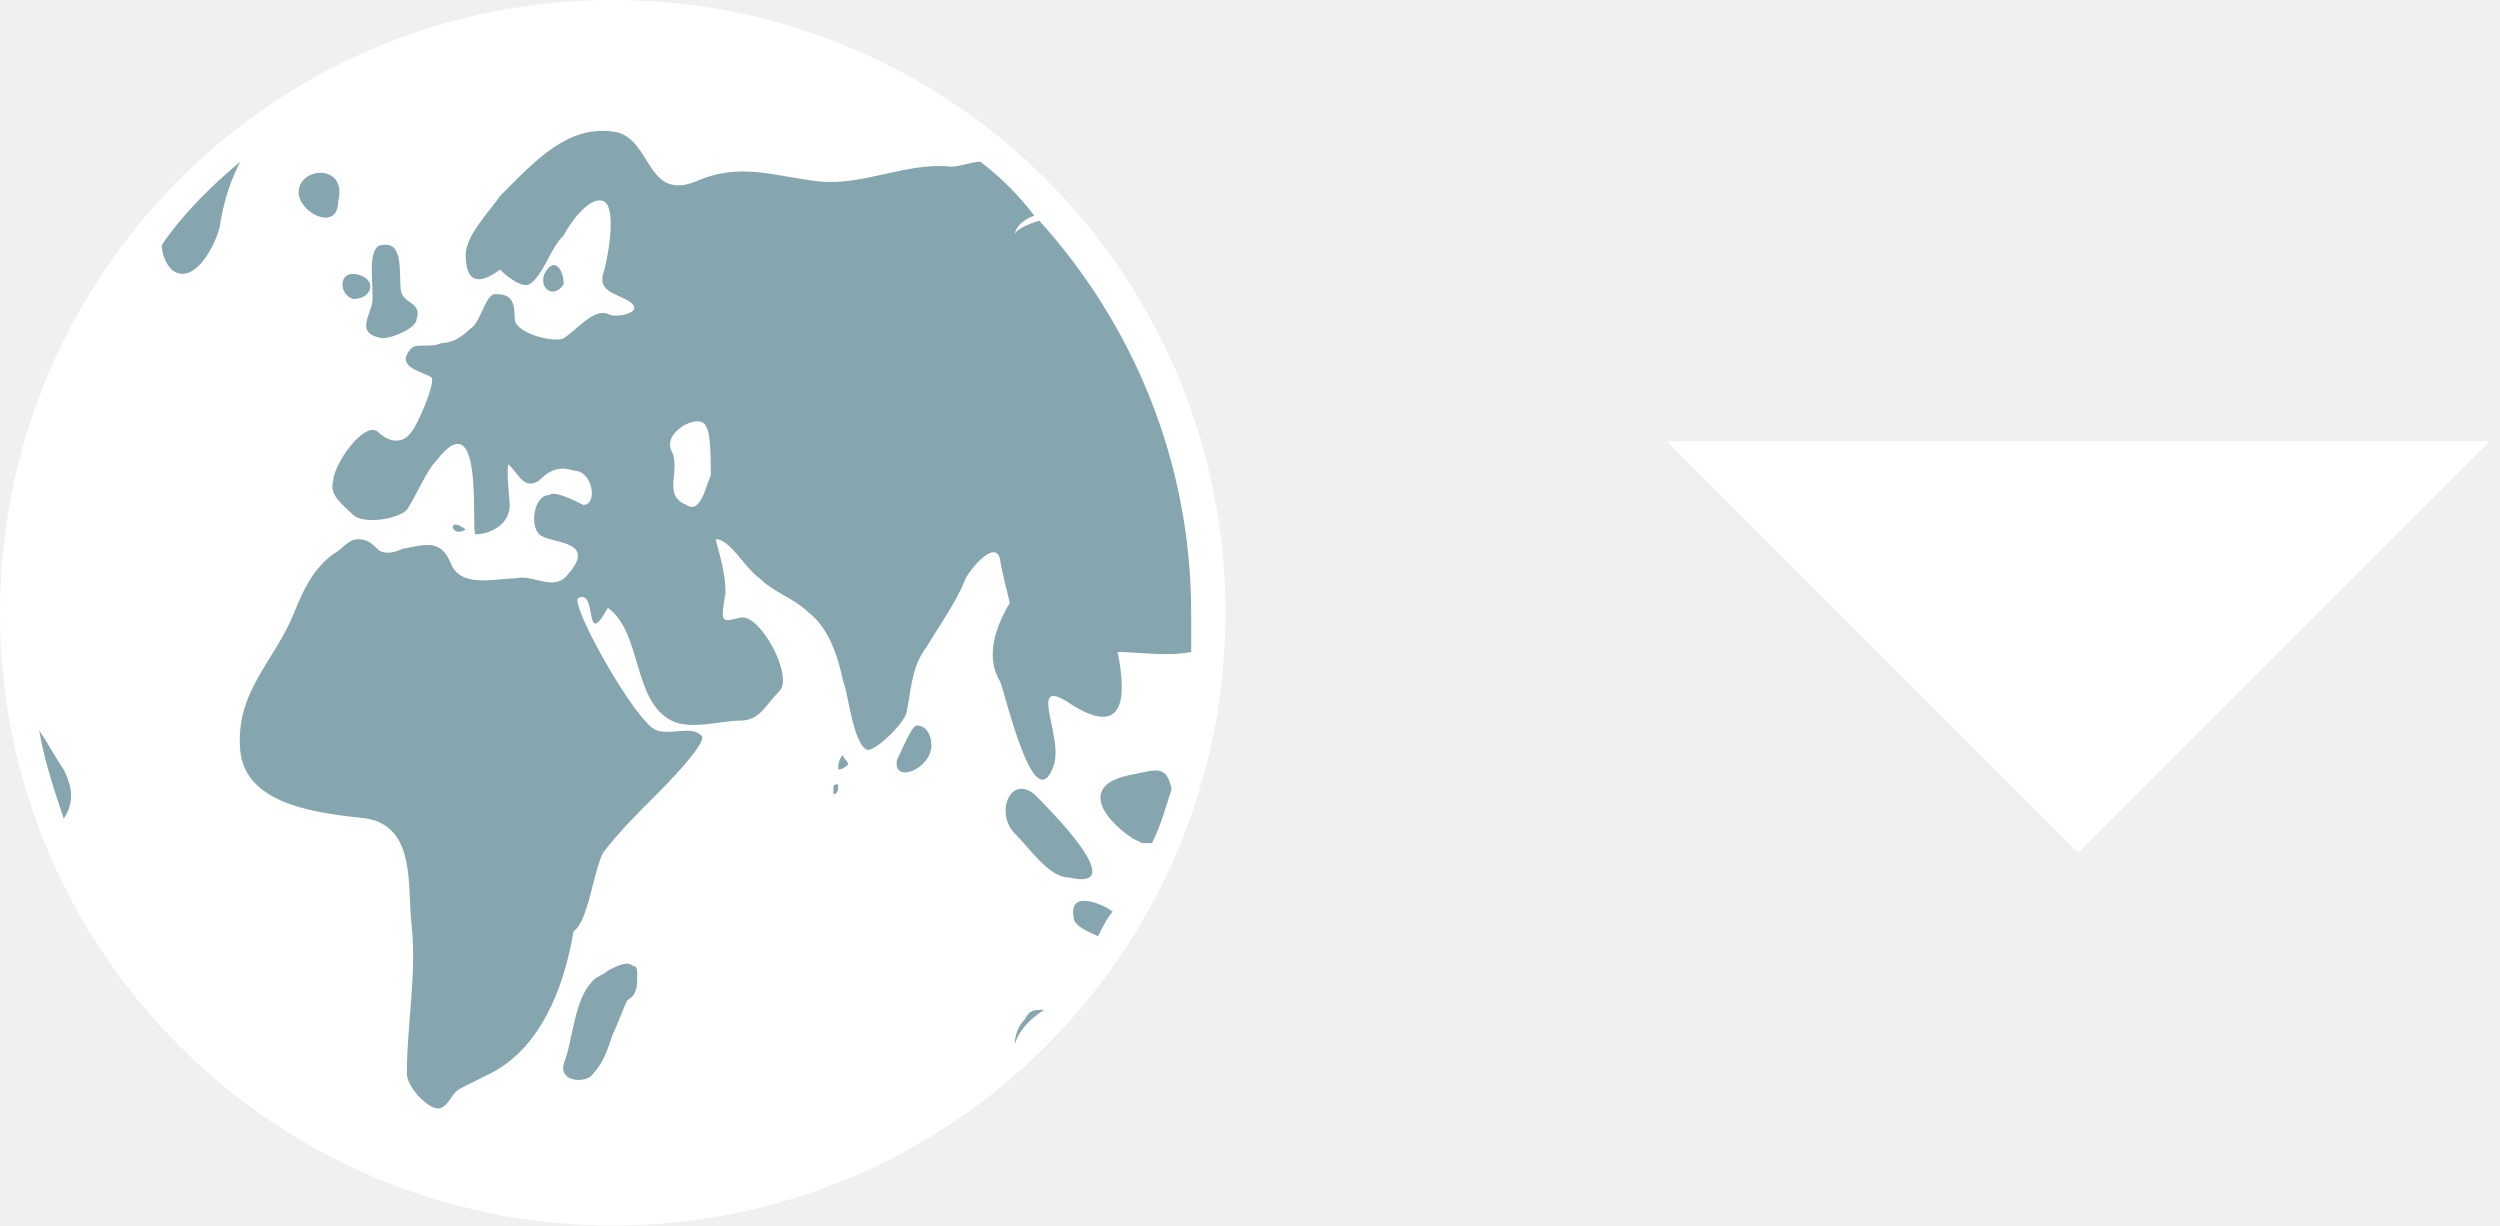
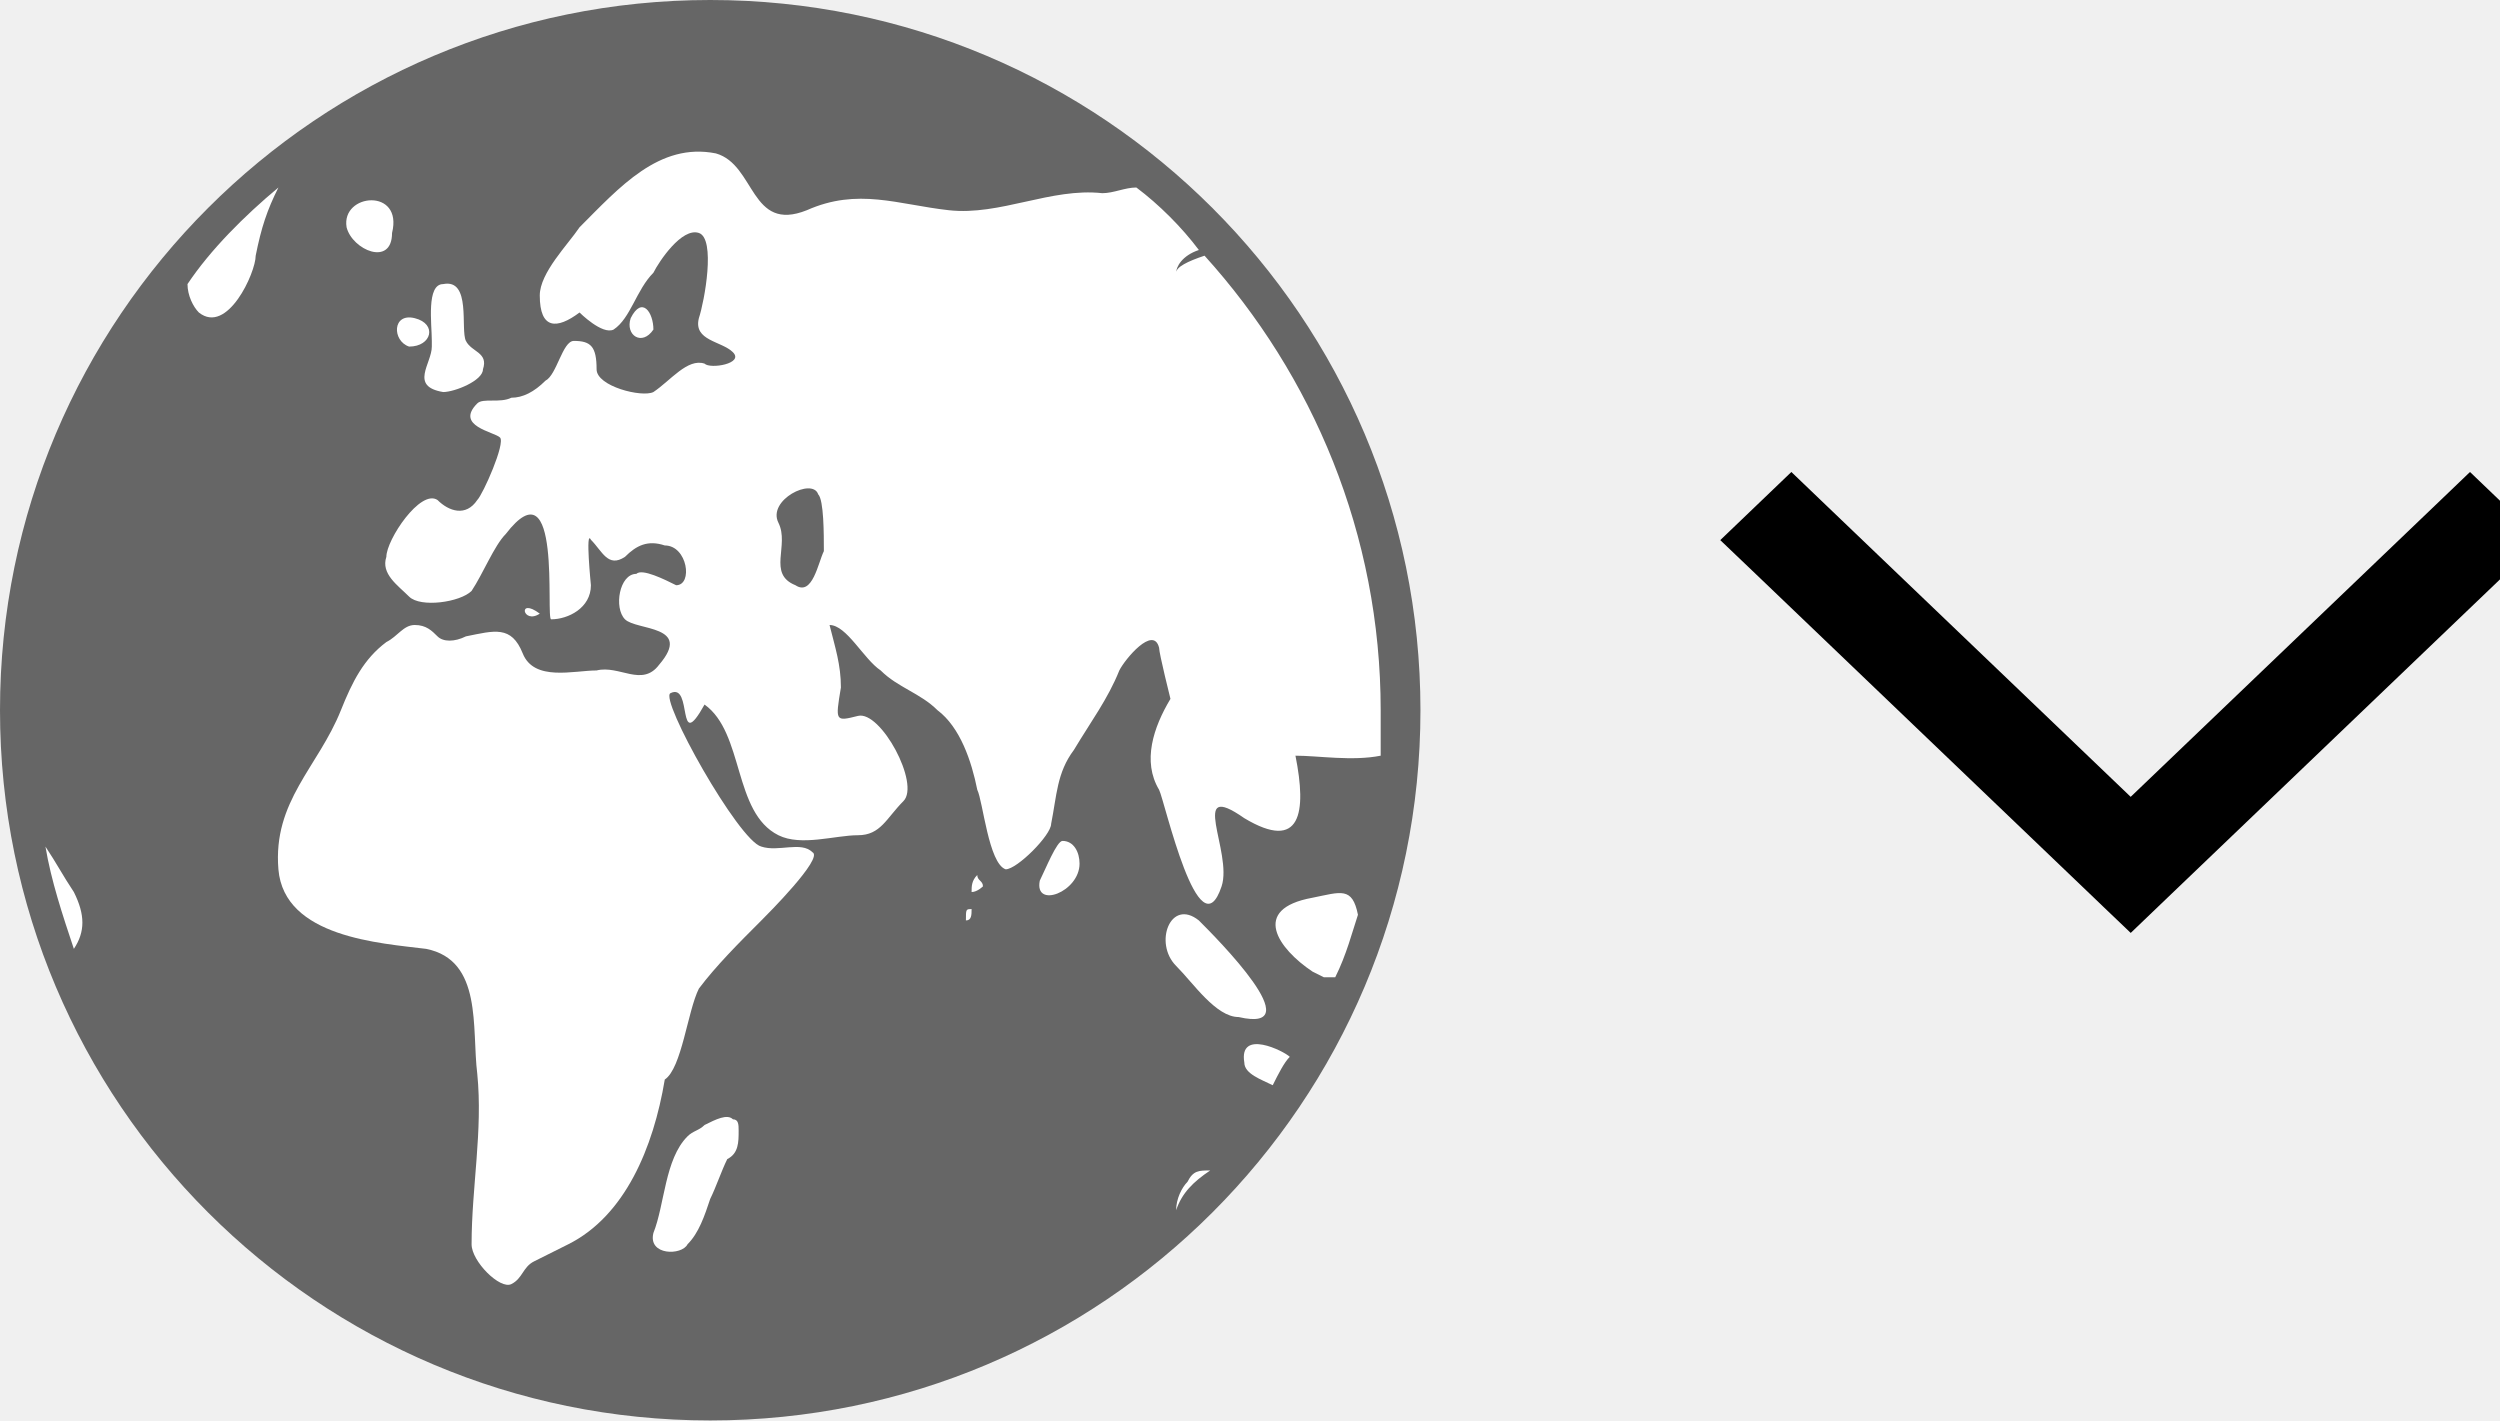
- <svg xmlns="http://www.w3.org/2000/svg" width="51px" height="25px" viewBox="0 0 51 25" version="1.1">
+ <svg xmlns="http://www.w3.org/2000/svg" width="44px" height="25px" viewBox="0 0 44 25" version="1.1">
  <defs />
  <g id="Page-1" stroke="none" stroke-width="1" fill="none" fill-rule="evenodd">
-     <g id="ico_weltkugel-+-Page-1">
-       <g id="ico_weltkugel">
-         <circle id="Oval" fill="#FFFFFF" cx="12.5" cy="12.5" r="12.5" />
-         <path d="M21.9,18.7 C21.9,18.9 22.2,19 22.4,19.1 C22.5,18.9 22.6,18.7 22.7,18.6 C22.6,18.5 21.8,18.1 21.9,18.7 L21.9,18.7 Z M21.1,16.2 C20.6,15.8 20.3,16.6 20.7,17 C21,17.3 21.4,17.9 21.8,17.9 C23.1,18.2 21.4,16.5 21.1,16.2 L21.1,16.2 Z M21.3,20.6 C21.1,20.6 21,20.6 20.9,20.8 C20.8,20.9 20.7,21.1 20.7,21.3 C20.8,21 21,20.8 21.3,20.6 L21.3,20.6 Z M23.1,15.8 C22,16 22.5,16.7 23.1,17.1 L23.3,17.2 L23.5,17.2 C23.7,16.8 23.8,16.4 23.9,16.1 C23.8,15.6 23.6,15.7 23.1,15.8 L23.1,15.8 Z M13,19.9 C13,19.8 13,19.7 12.9,19.7 C12.8,19.6 12.6,19.7 12.4,19.8 C12.3,19.9 12.2,19.9 12.1,20 C11.7,20.4 11.7,21.2 11.5,21.7 C11.4,22.1 12,22.1 12.1,21.9 C12.3,21.7 12.4,21.4 12.5,21.1 C12.6,20.9 12.7,20.6 12.8,20.4 C13,20.3 13,20.1 13,19.9 L13,19.9 Z M17,16.2 C17.1,16.2 17.1,16.1 17.1,16 C17,16 17,16 17,16.2 L17,16.2 Z M17.3,15.6 C17.3,15.5 17.2,15.5 17.2,15.4 C17.1,15.5 17.1,15.6 17.1,15.7 C17.2,15.7 17.3,15.6 17.3,15.6 L17.3,15.6 Z M19,15.2 C19,15 18.9,14.8 18.7,14.8 C18.6,14.8 18.4,15.3 18.3,15.5 C18.2,16 19,15.7 19,15.2 L19,15.2 Z M9.5,10.8 C9.1,10.5 9.2,11 9.5,10.8 L9.5,10.8 Z M6.1,4 C6.2,4.4 6.9,4.7 6.9,4.1 L6.9,4 L6.9,4.1 C7.1,3.3 6,3.4 6.1,4 L6.1,4 Z M11.1,5.6 C11,5.9 11.3,6.1 11.5,5.8 C11.5,5.5 11.3,5.2 11.1,5.6 L11.1,5.6 Z M7.8,6.9 C8,6.9 8.5,6.7 8.5,6.5 C8.6,6.2 8.3,6.2 8.2,6 C8.1,5.8 8.3,4.9 7.8,5 C7.5,5 7.6,5.7 7.6,6 L7.6,6.1 C7.6,6.4 7.2,6.8 7.8,6.9 L7.8,6.9 Z M4.9,3.3 C4.3,3.8 3.7,4.4 3.3,5 C3.3,5.2 3.4,5.4 3.5,5.5 C4,5.9 4.5,4.8 4.5,4.5 C4.6,4 4.7,3.7 4.9,3.3 L4.9,3.3 Z M1.3,15.7 C1.1,15.4 1,15.2 0.8,14.9 C0.9,15.5 1.1,16.1 1.3,16.7 C1.5,16.4 1.5,16.1 1.3,15.7 L1.3,15.7 Z" id="Shape" fill="#86A6AF" />
-         <path d="M7.3,5.6 C6.9,5.5 6.9,6 7.2,6.1 L7.2,6.1 C7.6,6.1 7.7,5.7 7.3,5.6 L7.3,5.6 Z M16.7,3.7 C15.8,3.6 15.1,3.3 14.2,3.7 C13.2,4.1 13.3,2.9 12.6,2.7 C11.6,2.5 10.9,3.3 10.2,4 C10,4.3 9.5,4.8 9.5,5.2 C9.5,5.8 9.8,5.8 10.2,5.5 C10.2,5.5 10.6,5.9 10.8,5.8 C11.1,5.6 11.2,5.1 11.5,4.8 C11.6,4.6 12,4 12.3,4.1 C12.6,4.2 12.4,5.3 12.3,5.6 C12.2,6 12.7,6 12.9,6.2 C13.1,6.4 12.5,6.5 12.4,6.4 C12.1,6.3 11.8,6.7 11.5,6.9 C11.3,7 10.5,6.8 10.5,6.5 C10.5,6.1 10.4,6 10.1,6 C9.9,6 9.8,6.6 9.6,6.7 C9.4,6.9 9.2,7 9,7 C8.8,7.1 8.5,7 8.4,7.1 C8,7.5 8.7,7.6 8.8,7.7 C8.9,7.8 8.5,8.7 8.4,8.8 C8.2,9.1 7.9,9 7.7,8.8 C7.4,8.6 6.8,9.5 6.8,9.8 C6.7,10.1 7,10.3 7.2,10.5 C7.4,10.7 8.1,10.6 8.3,10.4 C8.5,10.1 8.7,9.6 8.9,9.4 C9.9,8.1 9.6,10.9 9.7,10.9 C10,10.9 10.4,10.7 10.4,10.3 C10.4,10.3 10.3,9.3 10.4,9.5 C10.6,9.7 10.7,10 11,9.8 C11.2,9.6 11.4,9.5 11.7,9.6 C12.1,9.6 12.2,10.3 11.9,10.3 C11.7,10.2 11.3,10 11.2,10.1 C10.9,10.1 10.8,10.7 11,10.9 C11.2,11.1 12.2,11 11.6,11.7 C11.3,12.1 10.9,11.7 10.5,11.8 C10.1,11.8 9.4,12 9.2,11.5 C9,11 8.7,11.1 8.2,11.2 C8,11.3 7.8,11.3 7.7,11.2 C7.6,11.1 7.5,11 7.3,11 C7.1,11 7,11.2 6.8,11.3 C6.4,11.6 6.2,12 6,12.5 C5.6,13.5 4.8,14.1 4.9,15.3 C5,16.5 6.7,16.6 7.5,16.7 C8.5,16.9 8.3,18.1 8.4,18.9 C8.5,19.9 8.3,20.9 8.3,21.9 C8.3,22.2 8.8,22.7 9,22.6 C9.2,22.5 9.2,22.3 9.4,22.2 L10,21.9 C11,21.4 11.5,20.2 11.7,19 C12,18.8 12.1,17.8 12.3,17.4 C12.6,17 13,16.6 13.4,16.2 C13.5,16.1 14.5,15.1 14.3,15 C14.1,14.8 13.7,15 13.4,14.9 C13,14.8 11.6,12.3 11.8,12.2 C12.2,12 11.9,13.3 12.4,12.4 C13.1,12.9 12.9,14.3 13.7,14.7 C14.1,14.9 14.7,14.7 15.1,14.7 C15.5,14.7 15.6,14.4 15.9,14.1 C16.2,13.8 15.5,12.5 15.1,12.6 C14.7,12.7 14.7,12.7 14.8,12.1 C14.8,11.7 14.7,11.4 14.6,11 C14.9,11 15.2,11.6 15.5,11.8 C15.8,12.1 16.2,12.2 16.5,12.5 C16.9,12.8 17.1,13.4 17.2,13.9 C17.3,14.1 17.4,15.2 17.7,15.3 C17.9,15.3 18.5,14.7 18.5,14.5 C18.6,14 18.6,13.6 18.9,13.2 C19.2,12.7 19.5,12.3 19.7,11.8 C19.8,11.6 20.3,11 20.4,11.4 C20.4,11.5 20.6,12.3 20.6,12.3 C20.3,12.8 20.1,13.4 20.4,13.9 C20.5,14.1 21.1,16.8 21.5,15.6 C21.7,15 20.9,13.7 21.9,14.4 C22.9,15 23,14.3 22.8,13.3 C23.2,13.3 23.8,13.4 24.3,13.3 L24.3,12.5 C24.3,9.4 23.1,6.6 21.2,4.5 C20.9,4.6 20.7,4.7 20.7,4.8 C20.7,4.7 20.8,4.5 21.1,4.4 C20.8,4 20.4,3.6 20,3.3 C19.8,3.3 19.6,3.4 19.4,3.4 C18.5,3.3 17.6,3.8 16.7,3.7 L16.7,3.7 Z M14.5,9.7 C14.4,9.9 14.3,10.5 14,10.3 C13.5,10.1 13.9,9.6 13.7,9.2 C13.5,8.8 14.3,8.4 14.4,8.7 C14.5,8.8 14.5,9.4 14.5,9.7 L14.5,9.7 Z" id="Shape" fill="#86A6AF" />
+     <g id="Group">
+       <circle id="Oval" fill="#666666" cx="12.5" cy="12.5" r="12.5" />
+       <path d="M21.9,18.7 C21.9,18.9 22.2,19 22.4,19.1 C22.5,18.9 22.6,18.7 22.7,18.6 C22.6,18.5 21.8,18.1 21.9,18.7 L21.9,18.7 L21.9,18.7 L21.9,18.7 Z M21.1,16.2 C20.6,15.8 20.3,16.6 20.7,17 C21,17.3 21.4,17.9 21.8,17.9 C23.1,18.2 21.4,16.5 21.1,16.2 L21.1,16.2 L21.1,16.2 L21.1,16.2 Z M21.3,20.6 C21.1,20.6 21,20.6 20.9,20.8 C20.8,20.9 20.7,21.1 20.7,21.3 C20.8,21 21,20.8 21.3,20.6 L21.3,20.6 L21.3,20.6 L21.3,20.6 Z M23.1,15.8 C22,16 22.5,16.7 23.1,17.1 L23.3,17.2 L23.5,17.2 C23.7,16.8 23.8,16.4 23.9,16.1 C23.8,15.6 23.6,15.7 23.1,15.8 L23.1,15.8 L23.1,15.8 L23.1,15.8 Z M13,19.9 C13,19.8 13,19.7 12.9,19.7 C12.8,19.6 12.6,19.7 12.4,19.8 C12.3,19.9 12.2,19.9 12.1,20 C11.7,20.4 11.7,21.2 11.5,21.7 C11.4,22.1 12,22.1 12.1,21.9 C12.3,21.7 12.4,21.4 12.5,21.1 C12.6,20.9 12.7,20.6 12.8,20.4 C13,20.3 13,20.1 13,19.9 L13,19.9 L13,19.9 L13,19.9 Z M17,16.2 C17.1,16.2 17.1,16.1 17.1,16 C17,16 17,16 17,16.2 L17,16.2 L17,16.2 L17,16.2 Z M17.3,15.6 C17.3,15.5 17.2,15.5 17.2,15.4 C17.1,15.5 17.1,15.6 17.1,15.7 C17.2,15.7 17.3,15.6 17.3,15.6 L17.3,15.6 L17.3,15.6 L17.3,15.6 Z M19,15.2 C19,15 18.9,14.8 18.7,14.8 C18.6,14.8 18.4,15.3 18.3,15.5 C18.2,16 19,15.7 19,15.2 L19,15.2 L19,15.2 L19,15.2 Z M9.5,10.8 C9.1,10.5 9.2,11 9.5,10.8 L9.5,10.8 L9.5,10.8 L9.5,10.8 Z M6.1,4 C6.2,4.4 6.9,4.7 6.9,4.1 L6.9,4 L6.9,4.1 C7.1,3.3 6,3.4 6.1,4 L6.1,4 L6.1,4 L6.1,4 Z M11.1,5.6 C11,5.9 11.3,6.1 11.5,5.8 C11.5,5.5 11.3,5.2 11.1,5.6 L11.1,5.6 L11.1,5.6 L11.1,5.6 Z M7.8,6.9 C8,6.9 8.5,6.7 8.5,6.5 C8.6,6.2 8.3,6.2 8.2,6 C8.1,5.8 8.3,4.9 7.8,5 C7.5,5 7.6,5.7 7.6,6 L7.6,6.1 C7.6,6.4 7.2,6.8 7.8,6.9 L7.8,6.9 L7.8,6.9 L7.8,6.9 Z M4.9,3.3 C4.3,3.8 3.7,4.4 3.3,5 C3.3,5.2 3.4,5.4 3.5,5.5 C4,5.9 4.5,4.8 4.5,4.5 C4.6,4 4.7,3.7 4.9,3.3 L4.9,3.3 L4.9,3.3 L4.9,3.3 Z M1.3,15.7 C1.1,15.4 1,15.2 0.8,14.9 C0.9,15.5 1.1,16.1 1.3,16.7 C1.5,16.4 1.5,16.1 1.3,15.7 L1.3,15.7 L1.3,15.7 L1.3,15.7 Z" id="Shape" fill="#FFFFFF" />
+       <path d="M7.3,5.6 C6.9,5.5 6.9,6 7.2,6.1 L7.2,6.1 C7.6,6.1 7.7,5.7 7.3,5.6 L7.3,5.6 L7.3,5.6 L7.3,5.6 Z M16.7,3.7 C15.8,3.6 15.1,3.3 14.2,3.7 C13.2,4.1 13.3,2.9 12.6,2.7 C11.6,2.5 10.9,3.3 10.2,4 C10,4.3 9.5,4.8 9.5,5.2 C9.5,5.8 9.8,5.8 10.2,5.5 C10.2,5.5 10.6,5.9 10.8,5.8 C11.1,5.6 11.2,5.1 11.5,4.8 C11.6,4.6 12,4 12.3,4.1 C12.6,4.2 12.4,5.3 12.3,5.6 C12.2,6 12.7,6 12.9,6.2 C13.1,6.4 12.5,6.5 12.4,6.4 C12.1,6.3 11.8,6.7 11.5,6.9 C11.3,7 10.5,6.8 10.5,6.5 C10.5,6.1 10.4,6 10.1,6 C9.9,6 9.8,6.6 9.6,6.7 C9.4,6.9 9.2,7 9,7 C8.8,7.1 8.5,7 8.4,7.1 C8,7.5 8.7,7.6 8.8,7.7 C8.9,7.8 8.5,8.7 8.4,8.8 C8.2,9.1 7.9,9 7.7,8.8 C7.4,8.6 6.8,9.5 6.8,9.8 C6.7,10.1 7,10.3 7.2,10.5 C7.4,10.7 8.1,10.6 8.3,10.4 C8.5,10.1 8.7,9.6 8.9,9.4 C9.9,8.1 9.6,10.9 9.7,10.9 C10,10.9 10.4,10.7 10.4,10.3 C10.4,10.3 10.3,9.3 10.4,9.5 C10.6,9.7 10.7,10 11,9.8 C11.2,9.6 11.4,9.5 11.7,9.6 C12.1,9.6 12.2,10.3 11.9,10.3 C11.7,10.2 11.3,10 11.2,10.1 C10.9,10.1 10.8,10.7 11,10.9 C11.2,11.1 12.2,11 11.6,11.7 C11.3,12.1 10.9,11.7 10.5,11.8 C10.1,11.8 9.4,12 9.2,11.5 C9,11 8.7,11.1 8.2,11.2 C8,11.3 7.8,11.3 7.7,11.2 C7.6,11.1 7.5,11 7.3,11 C7.1,11 7,11.2 6.8,11.3 C6.4,11.6 6.2,12 6,12.5 C5.6,13.5 4.8,14.1 4.9,15.3 C5,16.5 6.7,16.6 7.5,16.7 C8.5,16.9 8.3,18.1 8.4,18.9 C8.5,19.9 8.3,20.9 8.3,21.9 C8.3,22.2 8.8,22.7 9,22.6 C9.2,22.5 9.2,22.3 9.4,22.2 L10,21.9 C11,21.4 11.5,20.2 11.7,19 C12,18.8 12.1,17.8 12.3,17.4 C12.6,17 13,16.6 13.4,16.2 C13.5,16.1 14.5,15.1 14.3,15 C14.1,14.8 13.7,15 13.4,14.9 C13,14.8 11.6,12.3 11.8,12.2 C12.2,12 11.9,13.3 12.4,12.4 C13.1,12.9 12.9,14.3 13.7,14.7 C14.1,14.9 14.7,14.7 15.1,14.7 C15.5,14.7 15.6,14.4 15.9,14.1 C16.2,13.8 15.5,12.5 15.1,12.6 C14.7,12.7 14.7,12.7 14.8,12.1 C14.8,11.7 14.7,11.4 14.6,11 C14.9,11 15.2,11.6 15.5,11.8 C15.8,12.1 16.2,12.2 16.5,12.5 C16.9,12.8 17.1,13.4 17.2,13.9 C17.3,14.1 17.4,15.2 17.7,15.3 C17.9,15.3 18.5,14.7 18.5,14.5 C18.6,14 18.6,13.6 18.9,13.2 C19.2,12.7 19.5,12.3 19.7,11.8 C19.8,11.6 20.3,11 20.4,11.4 C20.4,11.5 20.6,12.3 20.6,12.3 C20.3,12.8 20.1,13.4 20.4,13.9 C20.5,14.1 21.1,16.8 21.5,15.6 C21.7,15 20.9,13.7 21.9,14.4 C22.9,15 23,14.3 22.8,13.3 C23.2,13.3 23.8,13.4 24.3,13.3 L24.3,12.5 C24.3,9.4 23.1,6.6 21.2,4.5 C20.9,4.6 20.7,4.7 20.7,4.8 C20.7,4.7 20.8,4.5 21.1,4.4 C20.8,4 20.4,3.6 20,3.3 C19.8,3.3 19.6,3.4 19.4,3.4 C18.5,3.3 17.6,3.8 16.7,3.7 L16.7,3.7 L16.7,3.7 L16.7,3.7 Z M14.5,9.7 C14.4,9.9 14.3,10.5 14,10.3 C13.5,10.1 13.9,9.6 13.7,9.2 C13.5,8.8 14.3,8.4 14.4,8.7 C14.5,8.8 14.5,9.4 14.5,9.7 L14.5,9.7 L14.5,9.7 L14.5,9.7 Z" id="Shape" fill="#FFFFFF" />
+       <g id="logo-btn-family--collapsed" transform="translate(31, 9)" stroke="#000000">
+         <g id="Group">
+           <polygon id="Shape" transform="translate(6.5, 3.363765) rotate(180) translate(-6.5, -3.363765) " points="6.5 1.011 0.792 6.475 0.528 6.728 -1.95399252e-14 6.222 0.264 5.97 6.236 0.253 6.5 0 6.632 0.126 6.764 0.253 12.736 5.97 13 6.222 12.472 6.728 12.208 6.475" />
+         </g>
      </g>
-       <path d="M34,9 L42.396,17.396 L50.791,9 L34,9 Z" id="Page-1" fill="#FFFFFF" />
    </g>
  </g>
</svg>
